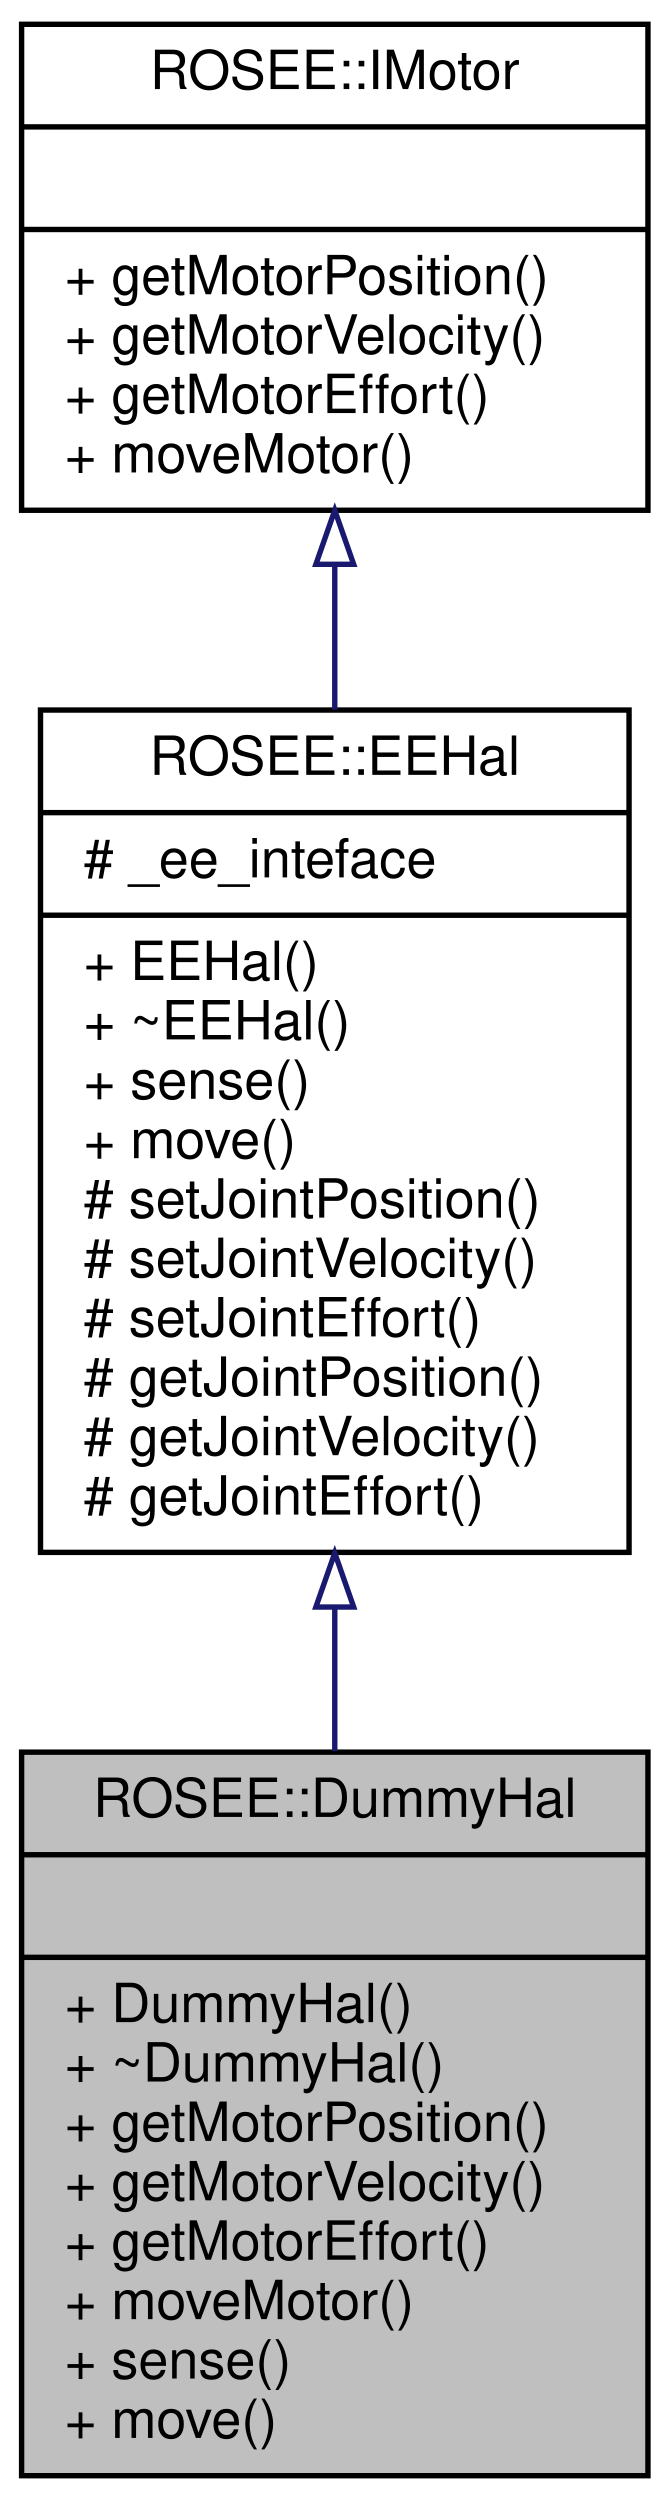
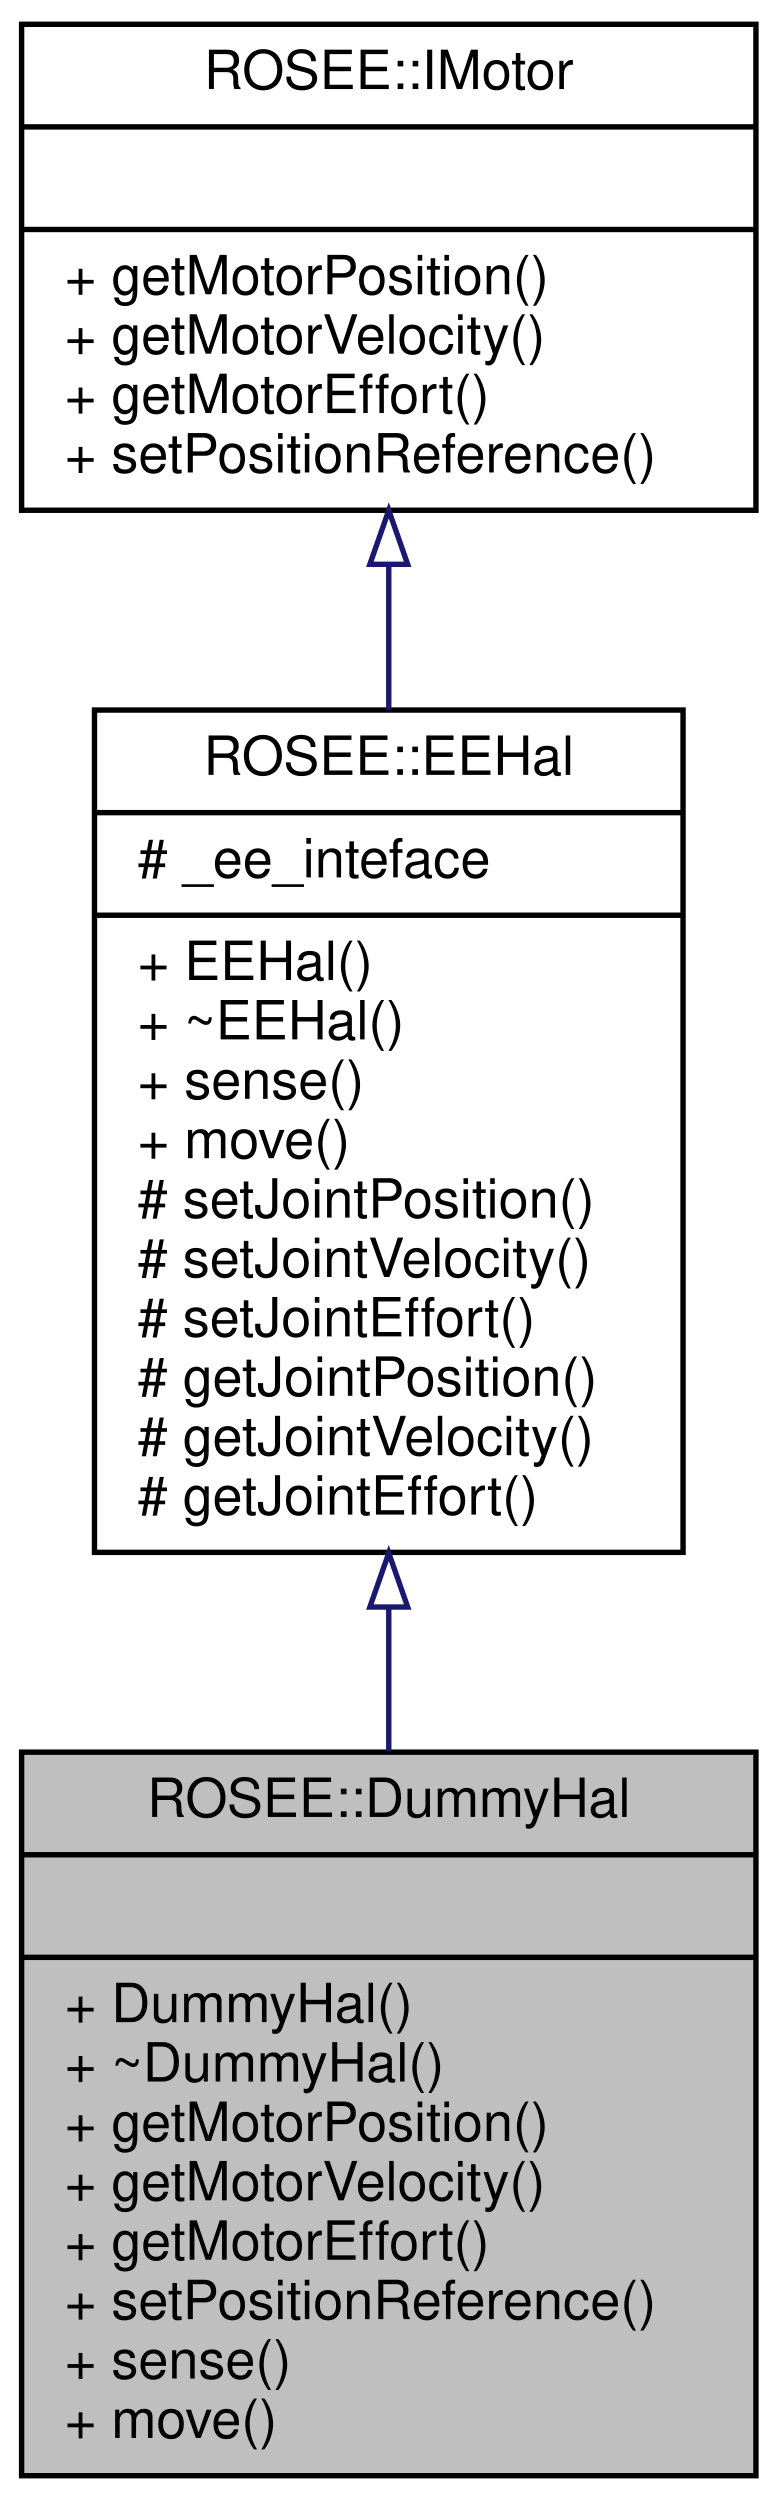
- <svg xmlns="http://www.w3.org/2000/svg" xmlns:xlink="http://www.w3.org/1999/xlink" width="124pt" height="463pt" viewBox="0.00 0.00 124.00 463.00">
+ <svg xmlns="http://www.w3.org/2000/svg" xmlns:xlink="http://www.w3.org/1999/xlink" width="144pt" height="463pt" viewBox="0.00 0.00 144.00 463.00">
  <g id="graph0" class="graph" transform="scale(1 1) rotate(0) translate(4 459)">
    <g id="node1" class="node">
-       <polygon fill="#bfbfbf" stroke="black" points="-7.10543e-15,-0.5 -7.10543e-15,-134.5 116,-134.5 116,-0.5 -7.10543e-15,-0.5" />
-       <text text-anchor="middle" x="58" y="-122.5" font-family="Helvetica,sans-Serif" font-size="10.00">ROSEE::DummyHal</text>
-       <polyline fill="none" stroke="black" points="-7.10543e-15,-115.5 116,-115.5 " />
-       <text text-anchor="middle" x="58" y="-103.5" font-family="Helvetica,sans-Serif" font-size="10.00"> </text>
-       <polyline fill="none" stroke="black" points="-7.10543e-15,-96.5 116,-96.5 " />
+       <polygon fill="#bfbfbf" stroke="black" points="0,-0.5 0,-134.5 136,-134.5 136,-0.5 0,-0.5" />
+       <text text-anchor="middle" x="68" y="-122.5" font-family="Helvetica,sans-Serif" font-size="10.00">ROSEE::DummyHal</text>
+       <polyline fill="none" stroke="black" points="0,-115.5 136,-115.5 " />
+       <text text-anchor="middle" x="68" y="-103.5" font-family="Helvetica,sans-Serif" font-size="10.00"> </text>
+       <polyline fill="none" stroke="black" points="0,-96.5 136,-96.5 " />
      <text text-anchor="start" x="8" y="-84.5" font-family="Helvetica,sans-Serif" font-size="10.00">+ DummyHal()</text>
      <text text-anchor="start" x="8" y="-73.5" font-family="Helvetica,sans-Serif" font-size="10.00">+ ~DummyHal()</text>
      <text text-anchor="start" x="8" y="-62.5" font-family="Helvetica,sans-Serif" font-size="10.00">+ getMotorPosition()</text>
      <text text-anchor="start" x="8" y="-51.5" font-family="Helvetica,sans-Serif" font-size="10.00">+ getMotorVelocity()</text>
      <text text-anchor="start" x="8" y="-40.5" font-family="Helvetica,sans-Serif" font-size="10.00">+ getMotorEffort()</text>
-       <text text-anchor="start" x="8" y="-29.5" font-family="Helvetica,sans-Serif" font-size="10.00">+ moveMotor()</text>
+       <text text-anchor="start" x="8" y="-29.5" font-family="Helvetica,sans-Serif" font-size="10.00">+ setPositionReference()</text>
      <text text-anchor="start" x="8" y="-18.5" font-family="Helvetica,sans-Serif" font-size="10.00">+ sense()</text>
      <text text-anchor="start" x="8" y="-7.5" font-family="Helvetica,sans-Serif" font-size="10.00">+ move()</text>
    </g>
    <g id="node2" class="node">
      <g id="a_node2">
        <a xlink:href="classROSEE_1_1EEHal.html" target="_top" xlink:title="Class representing an end-effector. ">
-           <polygon fill="none" stroke="black" points="3.5,-171.5 3.5,-327.5 112.5,-327.5 112.5,-171.5 3.5,-171.5" />
-           <text text-anchor="middle" x="58" y="-315.5" font-family="Helvetica,sans-Serif" font-size="10.00">ROSEE::EEHal</text>
-           <polyline fill="none" stroke="black" points="3.5,-308.5 112.5,-308.5 " />
-           <text text-anchor="start" x="11.5" y="-296.5" font-family="Helvetica,sans-Serif" font-size="10.00"># _ee_inteface</text>
-           <polyline fill="none" stroke="black" points="3.5,-289.5 112.5,-289.5 " />
-           <text text-anchor="start" x="11.5" y="-277.5" font-family="Helvetica,sans-Serif" font-size="10.00">+ EEHal()</text>
-           <text text-anchor="start" x="11.5" y="-266.5" font-family="Helvetica,sans-Serif" font-size="10.00">+ ~EEHal()</text>
-           <text text-anchor="start" x="11.5" y="-255.5" font-family="Helvetica,sans-Serif" font-size="10.00">+ sense()</text>
-           <text text-anchor="start" x="11.5" y="-244.5" font-family="Helvetica,sans-Serif" font-size="10.00">+ move()</text>
-           <text text-anchor="start" x="11.5" y="-233.5" font-family="Helvetica,sans-Serif" font-size="10.00"># setJointPosition()</text>
-           <text text-anchor="start" x="11.5" y="-222.5" font-family="Helvetica,sans-Serif" font-size="10.00"># setJointVelocity()</text>
-           <text text-anchor="start" x="11.5" y="-211.5" font-family="Helvetica,sans-Serif" font-size="10.00"># setJointEffort()</text>
-           <text text-anchor="start" x="11.5" y="-200.5" font-family="Helvetica,sans-Serif" font-size="10.00"># getJointPosition()</text>
-           <text text-anchor="start" x="11.5" y="-189.5" font-family="Helvetica,sans-Serif" font-size="10.00"># getJointVelocity()</text>
-           <text text-anchor="start" x="11.5" y="-178.5" font-family="Helvetica,sans-Serif" font-size="10.00"># getJointEffort()</text>
+           <polygon fill="none" stroke="black" points="13.5,-171.5 13.5,-327.5 122.5,-327.5 122.5,-171.5 13.5,-171.5" />
+           <text text-anchor="middle" x="68" y="-315.5" font-family="Helvetica,sans-Serif" font-size="10.00">ROSEE::EEHal</text>
+           <polyline fill="none" stroke="black" points="13.5,-308.5 122.5,-308.5 " />
+           <text text-anchor="start" x="21.5" y="-296.5" font-family="Helvetica,sans-Serif" font-size="10.00"># _ee_inteface</text>
+           <polyline fill="none" stroke="black" points="13.5,-289.5 122.5,-289.5 " />
+           <text text-anchor="start" x="21.5" y="-277.5" font-family="Helvetica,sans-Serif" font-size="10.00">+ EEHal()</text>
+           <text text-anchor="start" x="21.5" y="-266.5" font-family="Helvetica,sans-Serif" font-size="10.00">+ ~EEHal()</text>
+           <text text-anchor="start" x="21.5" y="-255.5" font-family="Helvetica,sans-Serif" font-size="10.00">+ sense()</text>
+           <text text-anchor="start" x="21.5" y="-244.5" font-family="Helvetica,sans-Serif" font-size="10.00">+ move()</text>
+           <text text-anchor="start" x="21.5" y="-233.5" font-family="Helvetica,sans-Serif" font-size="10.00"># setJointPosition()</text>
+           <text text-anchor="start" x="21.5" y="-222.5" font-family="Helvetica,sans-Serif" font-size="10.00"># setJointVelocity()</text>
+           <text text-anchor="start" x="21.5" y="-211.5" font-family="Helvetica,sans-Serif" font-size="10.00"># setJointEffort()</text>
+           <text text-anchor="start" x="21.5" y="-200.5" font-family="Helvetica,sans-Serif" font-size="10.00"># getJointPosition()</text>
+           <text text-anchor="start" x="21.5" y="-189.5" font-family="Helvetica,sans-Serif" font-size="10.00"># getJointVelocity()</text>
+           <text text-anchor="start" x="21.5" y="-178.5" font-family="Helvetica,sans-Serif" font-size="10.00"># getJointEffort()</text>
        </a>
      </g>
    </g>
    <g id="edge1" class="edge">
-       <path fill="none" stroke="midnightblue" d="M58,-161.308C58,-152.356 58,-143.366 58,-134.695" />
-       <polygon fill="none" stroke="midnightblue" points="54.5,-161.38 58,-171.38 61.5,-161.381 54.5,-161.38" />
+       <path fill="none" stroke="midnightblue" d="M68,-161.308C68,-152.356 68,-143.366 68,-134.695" />
+       <polygon fill="none" stroke="midnightblue" points="64.5,-161.38 68,-171.38 71.5,-161.381 64.5,-161.38" />
    </g>
    <g id="node3" class="node">
      <g id="a_node3">
        <a xlink:href="classROSEE_1_1IMotor.html" target="_top" xlink:title="Class representing a Motor. ">
-           <polygon fill="none" stroke="black" points="-7.10543e-15,-364.5 -7.10543e-15,-454.5 116,-454.5 116,-364.5 -7.10543e-15,-364.5" />
-           <text text-anchor="middle" x="58" y="-442.5" font-family="Helvetica,sans-Serif" font-size="10.00">ROSEE::IMotor</text>
-           <polyline fill="none" stroke="black" points="-7.10543e-15,-435.5 116,-435.5 " />
-           <text text-anchor="middle" x="58" y="-423.5" font-family="Helvetica,sans-Serif" font-size="10.00"> </text>
-           <polyline fill="none" stroke="black" points="-7.10543e-15,-416.5 116,-416.5 " />
+           <polygon fill="none" stroke="black" points="0,-364.5 0,-454.5 136,-454.5 136,-364.5 0,-364.5" />
+           <text text-anchor="middle" x="68" y="-442.5" font-family="Helvetica,sans-Serif" font-size="10.00">ROSEE::IMotor</text>
+           <polyline fill="none" stroke="black" points="0,-435.5 136,-435.5 " />
+           <text text-anchor="middle" x="68" y="-423.5" font-family="Helvetica,sans-Serif" font-size="10.00"> </text>
+           <polyline fill="none" stroke="black" points="0,-416.5 136,-416.5 " />
          <text text-anchor="start" x="8" y="-404.5" font-family="Helvetica,sans-Serif" font-size="10.00">+ getMotorPosition()</text>
          <text text-anchor="start" x="8" y="-393.5" font-family="Helvetica,sans-Serif" font-size="10.00">+ getMotorVelocity()</text>
          <text text-anchor="start" x="8" y="-382.5" font-family="Helvetica,sans-Serif" font-size="10.00">+ getMotorEffort()</text>
-           <text text-anchor="start" x="8" y="-371.5" font-family="Helvetica,sans-Serif" font-size="10.00">+ moveMotor()</text>
+           <text text-anchor="start" x="8" y="-371.5" font-family="Helvetica,sans-Serif" font-size="10.00">+ setPositionReference()</text>
        </a>
      </g>
    </g>
    <g id="edge2" class="edge">
-       <path fill="none" stroke="midnightblue" d="M58,-354.232C58,-345.62 58,-336.572 58,-327.558" />
-       <polygon fill="none" stroke="midnightblue" points="54.5,-354.488 58,-364.488 61.5,-354.488 54.5,-354.488" />
+       <path fill="none" stroke="midnightblue" d="M68,-354.232C68,-345.62 68,-336.572 68,-327.558" />
+       <polygon fill="none" stroke="midnightblue" points="64.5,-354.488 68,-364.488 71.5,-354.488 64.5,-354.488" />
    </g>
  </g>
</svg>
